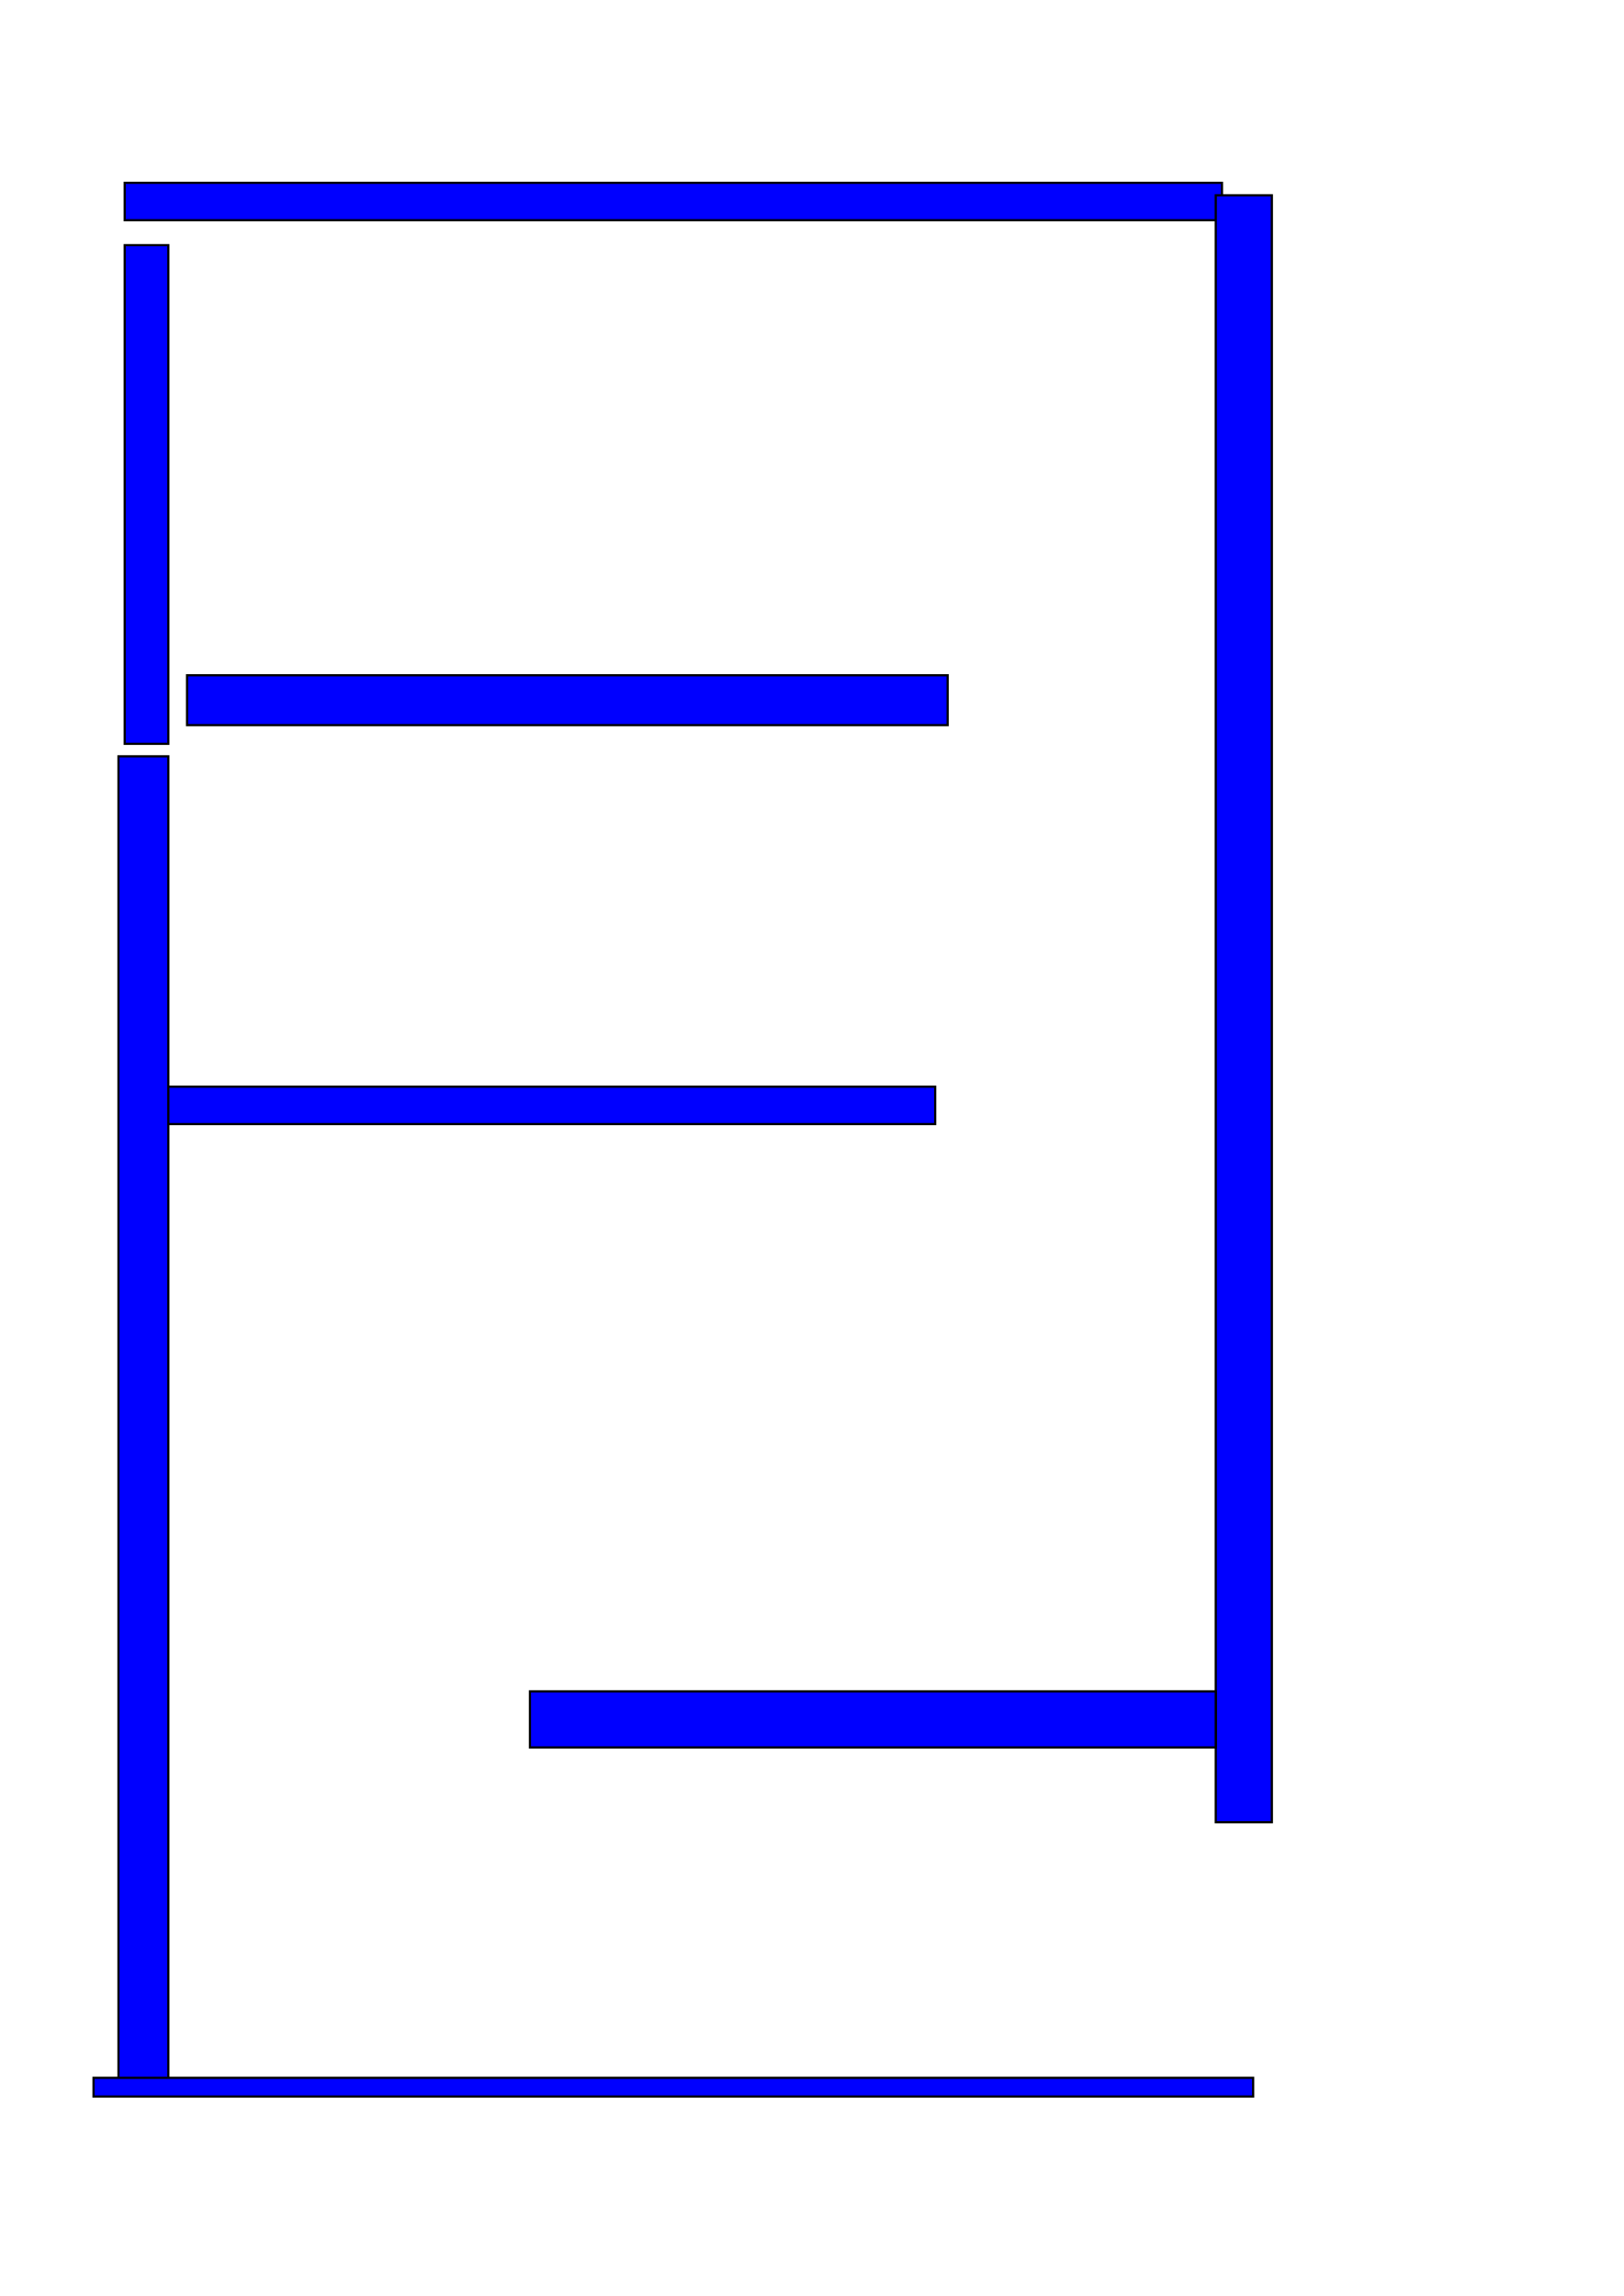
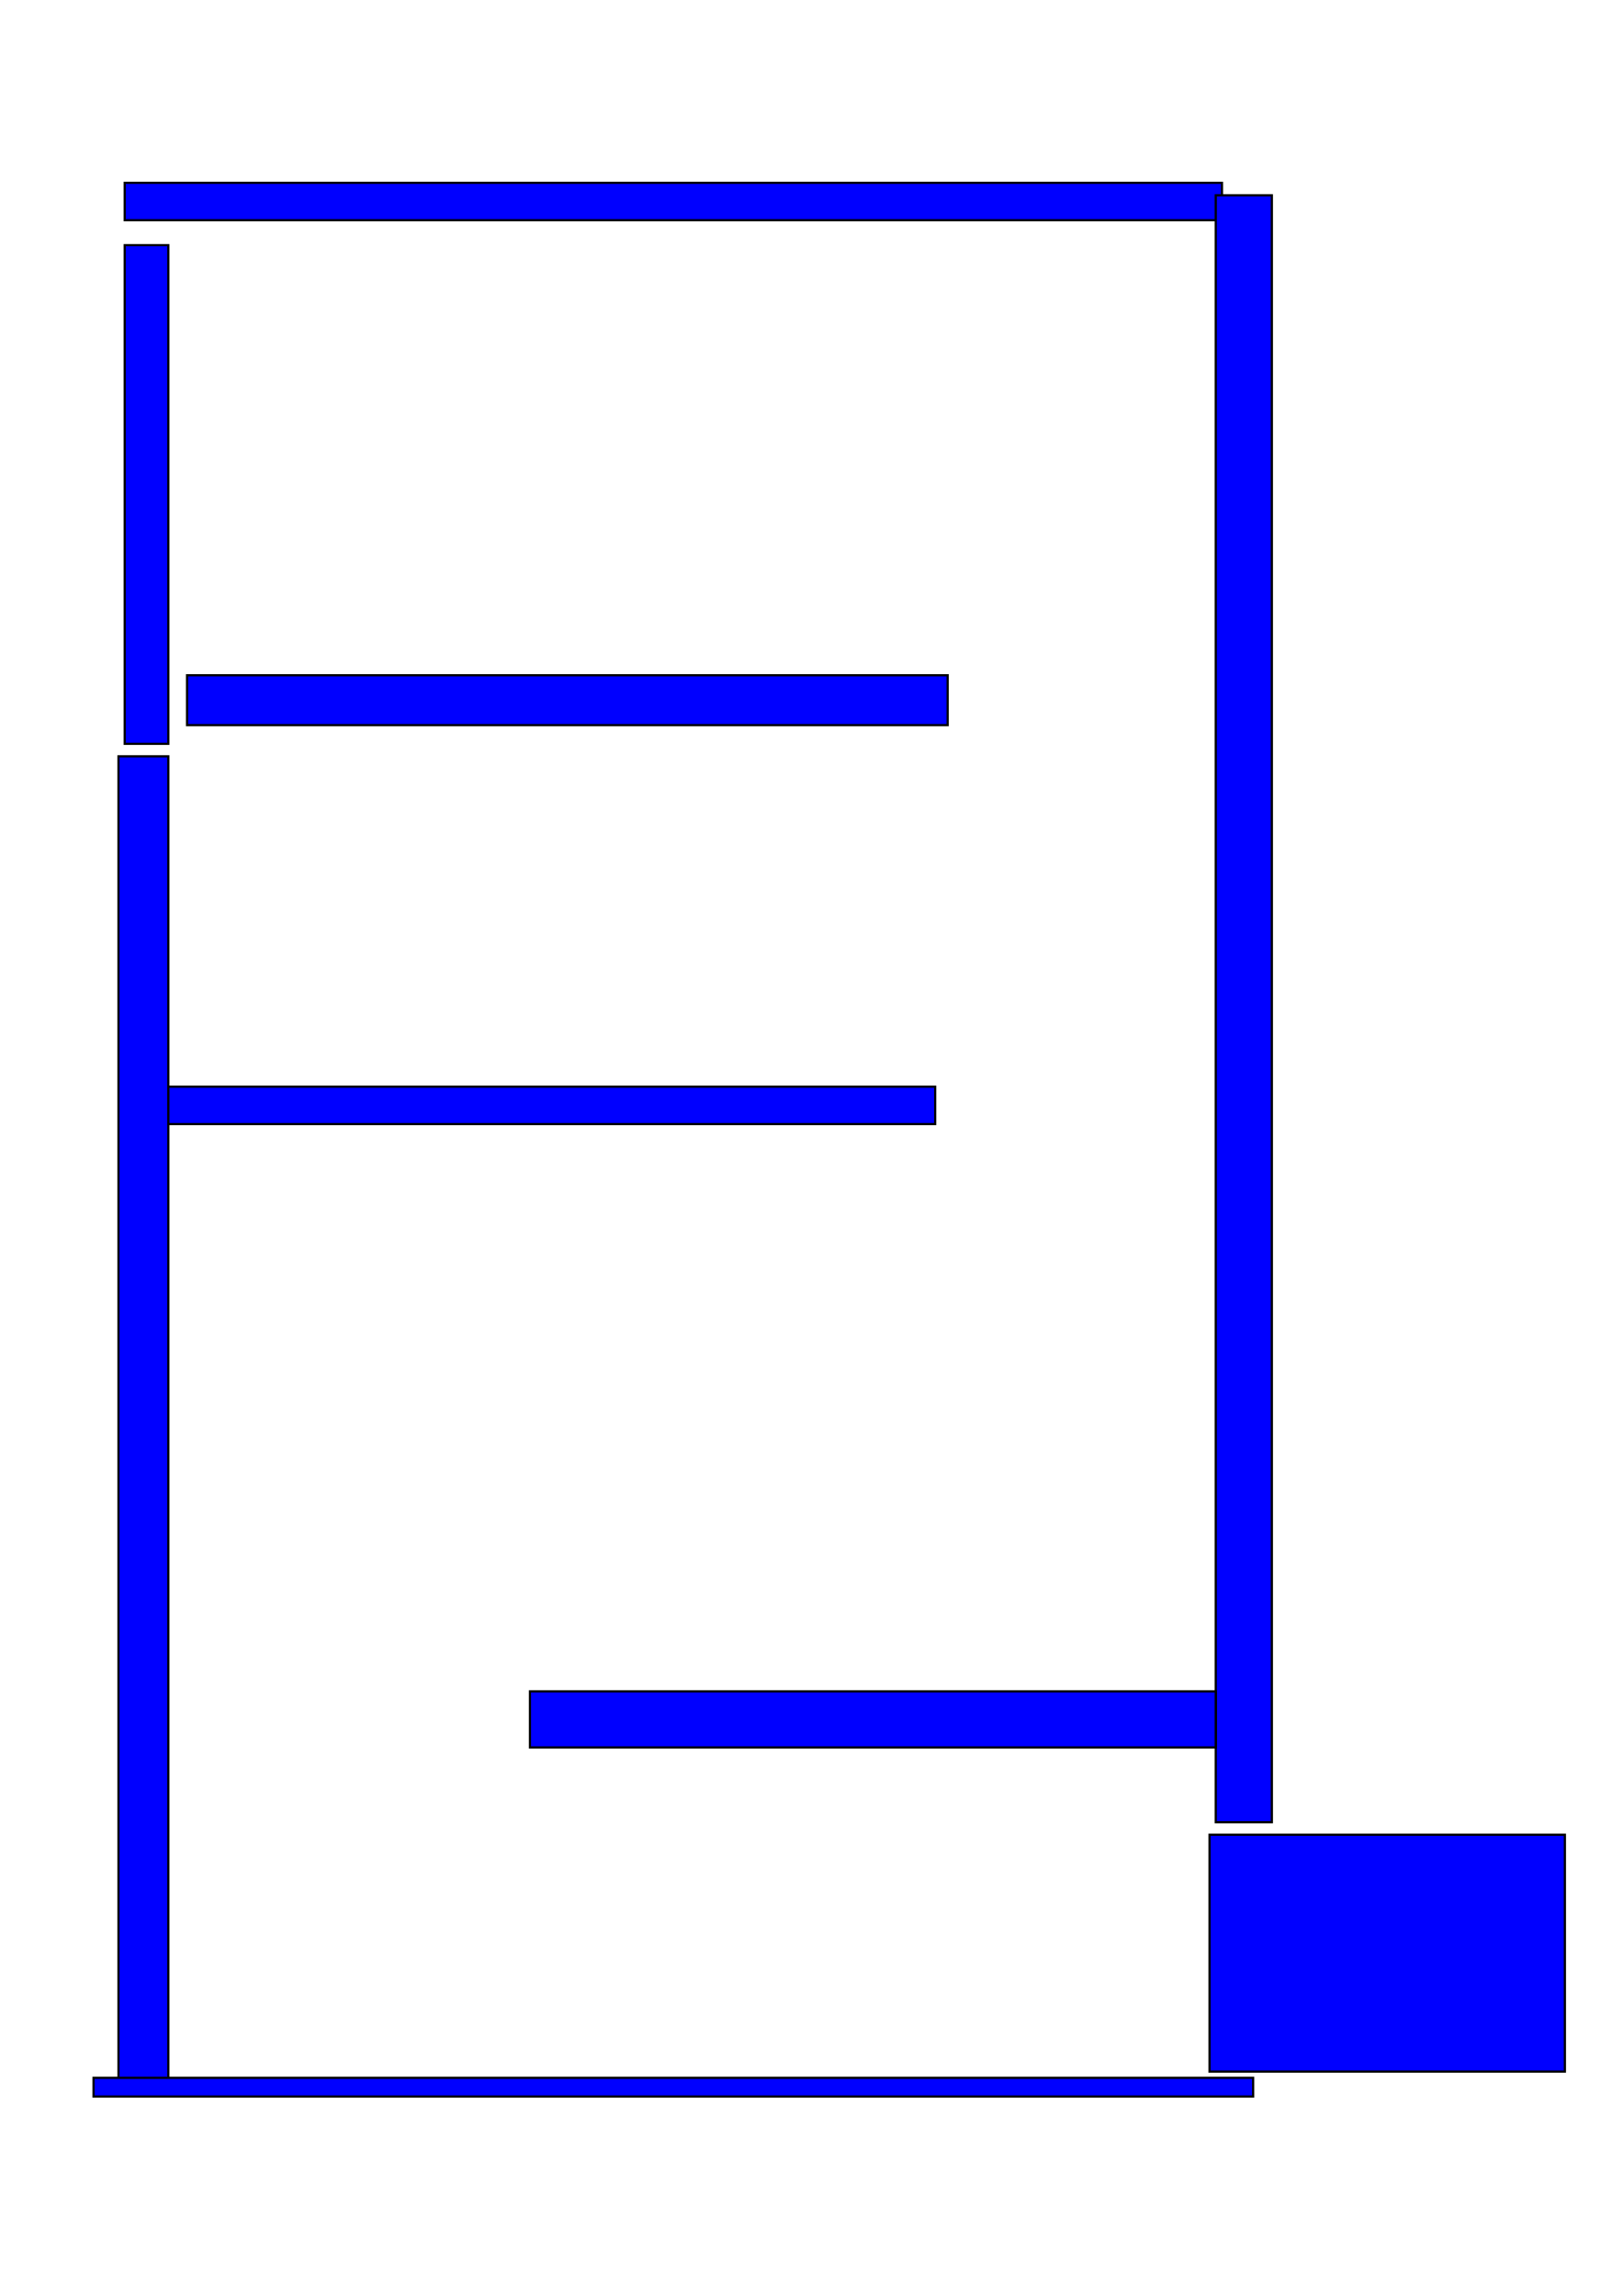
<svg xmlns="http://www.w3.org/2000/svg" width="744.094" height="1052.362" id="svg2" version="1.1">
  <defs id="defs4" />
  <g id="layer1">
    <rect style="fill:#0000ff;fill-rule:evenodd;stroke:#000000;stroke-width:1px;stroke-linecap:butt;stroke-linejoin:miter;stroke-opacity:1" id="rect2985" width="502.857" height="17.143" x="57.143" y="83.791" />
    <rect style="fill:#0000ff;fill-rule:evenodd;stroke:#000000;stroke-width:1px;stroke-linecap:butt;stroke-linejoin:miter;stroke-opacity:1" id="rect2987" width="20" height="228.571" x="57.143" y="112.362" />
    <rect style="fill:#0000ff;fill-rule:evenodd;stroke:#000000;stroke-width:1px;stroke-linecap:butt;stroke-linejoin:miter;stroke-opacity:1" id="rect2989" width="348.571" height="22.857" x="85.714" y="309.505" />
    <rect style="fill:#0000ff;fill-rule:evenodd;stroke:#000000;stroke-width:1px;stroke-linecap:butt;stroke-linejoin:miter;stroke-opacity:1" id="rect2991" width="25.714" height="745.714" x="557.143" y="89.505" />
    <rect style="fill:#0000ff;fill-rule:evenodd;stroke:#000000;stroke-width:1px;stroke-linecap:butt;stroke-linejoin:miter;stroke-opacity:1" id="rect2993" width="362.857" height="17.143" x="65.714" y="498.076" />
    <rect style="fill:#0000ff;fill-rule:evenodd;stroke:#000000;stroke-width:1px;stroke-linecap:butt;stroke-linejoin:miter;stroke-opacity:1" id="rect2995" width="22.857" height="608.571" x="54.286" y="346.648" />
    <rect style="fill:#0000ff;fill-rule:evenodd;stroke:#000000;stroke-width:1px;stroke-linecap:butt;stroke-linejoin:miter;stroke-opacity:1" id="rect2997" width="314.286" height="25.714" x="242.857" y="775.219" />
    <rect style="fill:#0000ff;fill-rule:evenodd;stroke:#000000;stroke-width:1px;stroke-linecap:butt;stroke-linejoin:miter;stroke-opacity:1" id="rect2999" width="531.429" height="8.571" x="42.857" y="952.362" />
+     <rect style="fill:#0000ff;fill-rule:evenodd;stroke:#000000;stroke-width:1px;stroke-linecap:butt;stroke-linejoin:miter;stroke-opacity:1" id="rect3020" width="162.857" height="108.571" x="554.286" y="840.934" />
  </g>
</svg>
